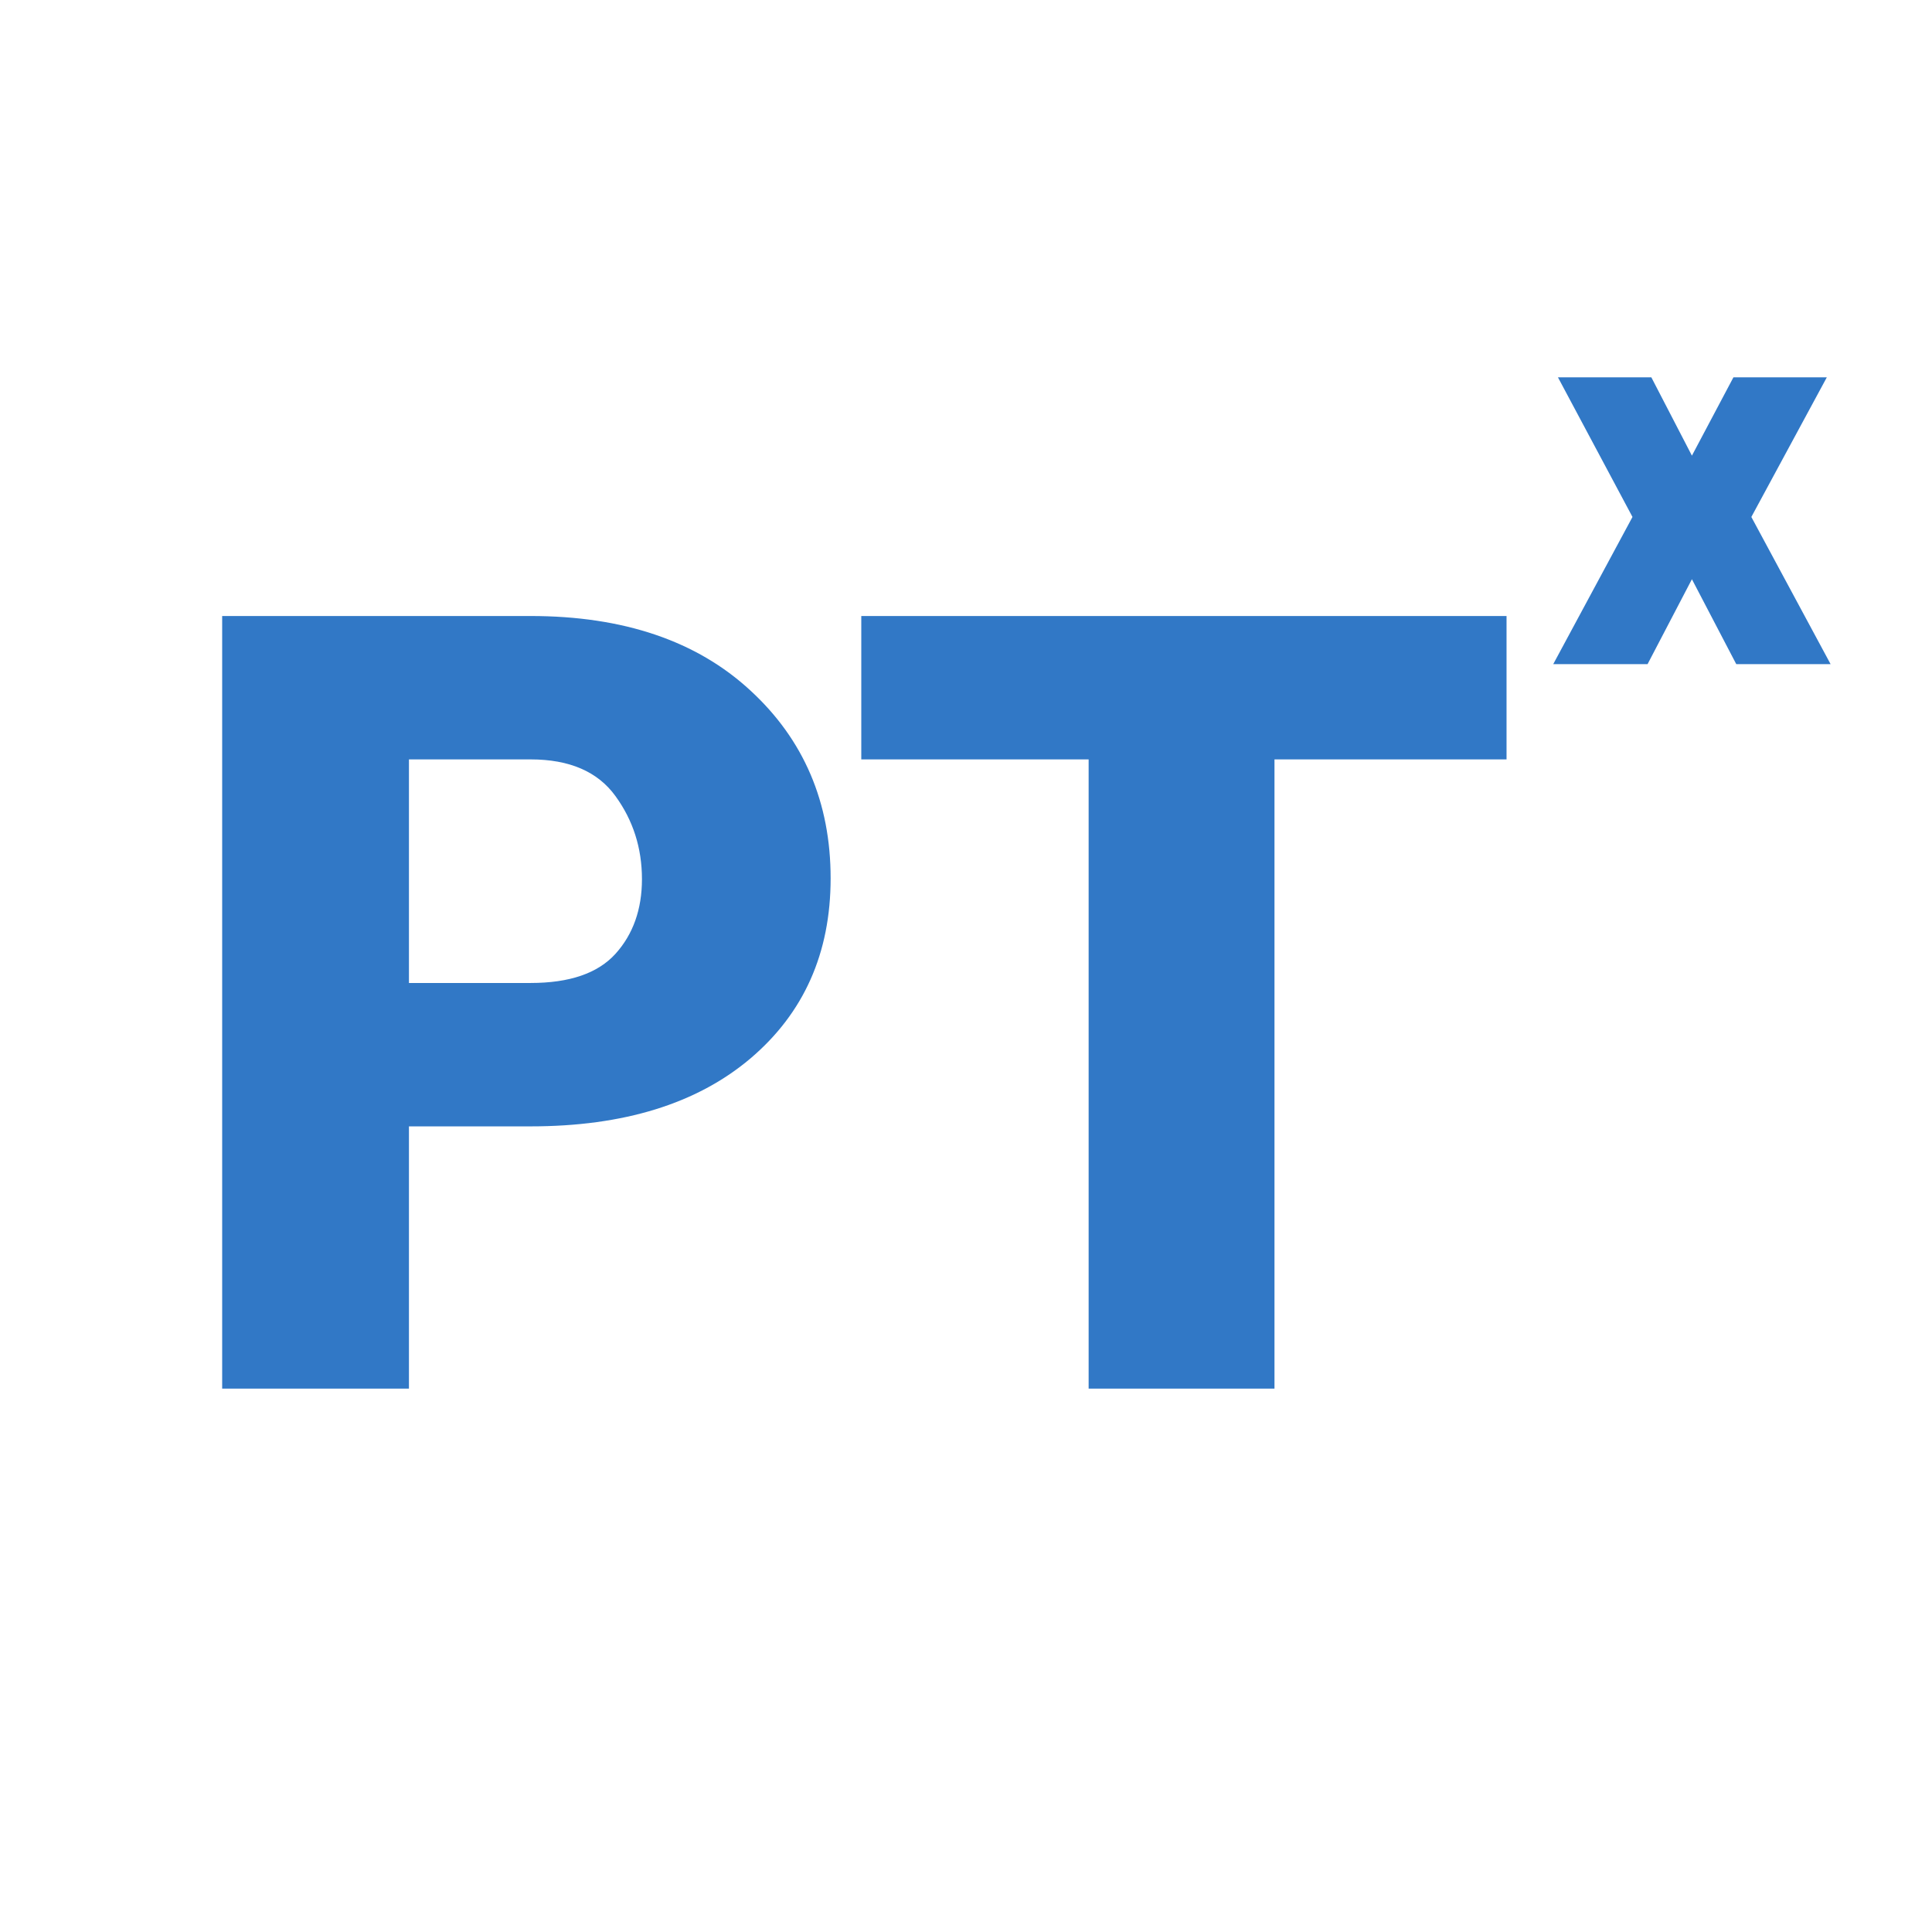
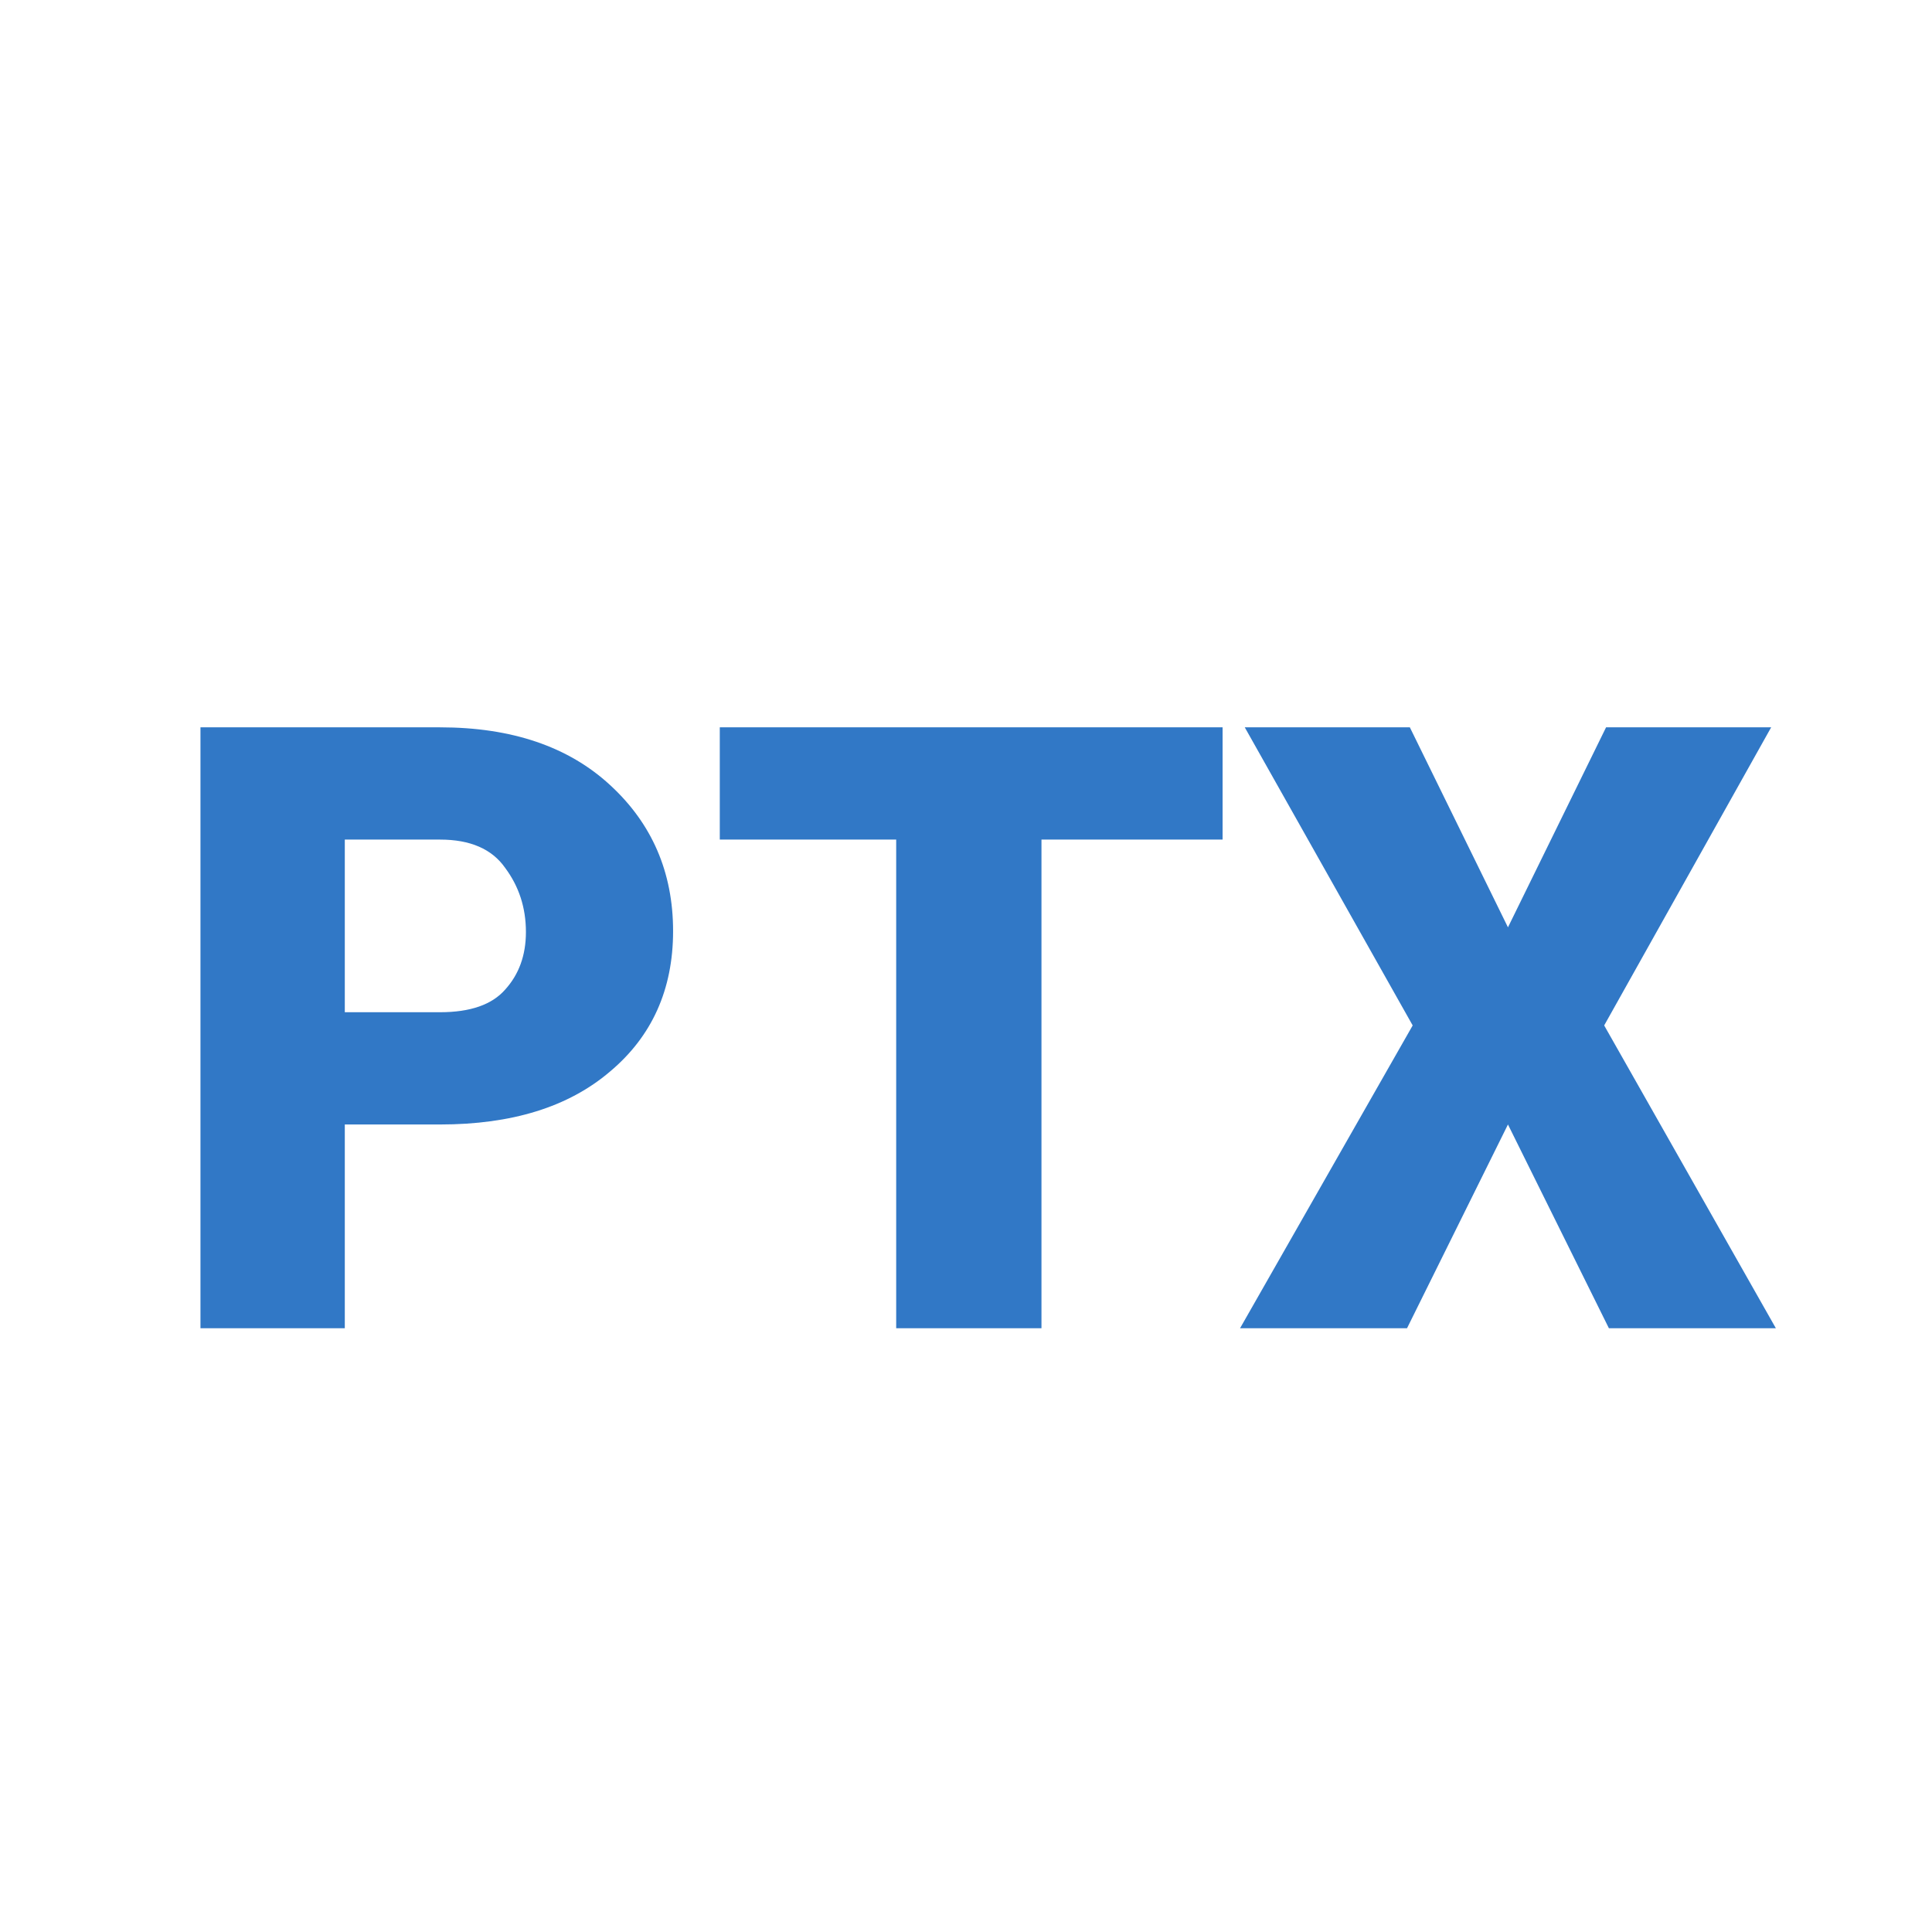
<svg xmlns="http://www.w3.org/2000/svg" viewBox="0 0 32 32">
-   <g font-family="-apple-system,BlinkMacSystemFont,'Segoe UI',Roboto,'Helvetica Neue',Arial,sans-serif" font-weight="800" fill="#3178c6">
-     <text x="14" y="23" text-anchor="middle" font-size="18" letter-spacing="-0.5">PT</text>
-     <text x="28" y="11" text-anchor="middle" font-size="9">x</text>
-   </g>
+   <text x="16" y="22" text-anchor="middle" font-family="-apple-system,BlinkMacSystemFont,'Segoe UI',Roboto,'Helvetica Neue',Arial,sans-serif" font-weight="800" font-size="14" fill="#3178c6">PTX</text>
</svg>
